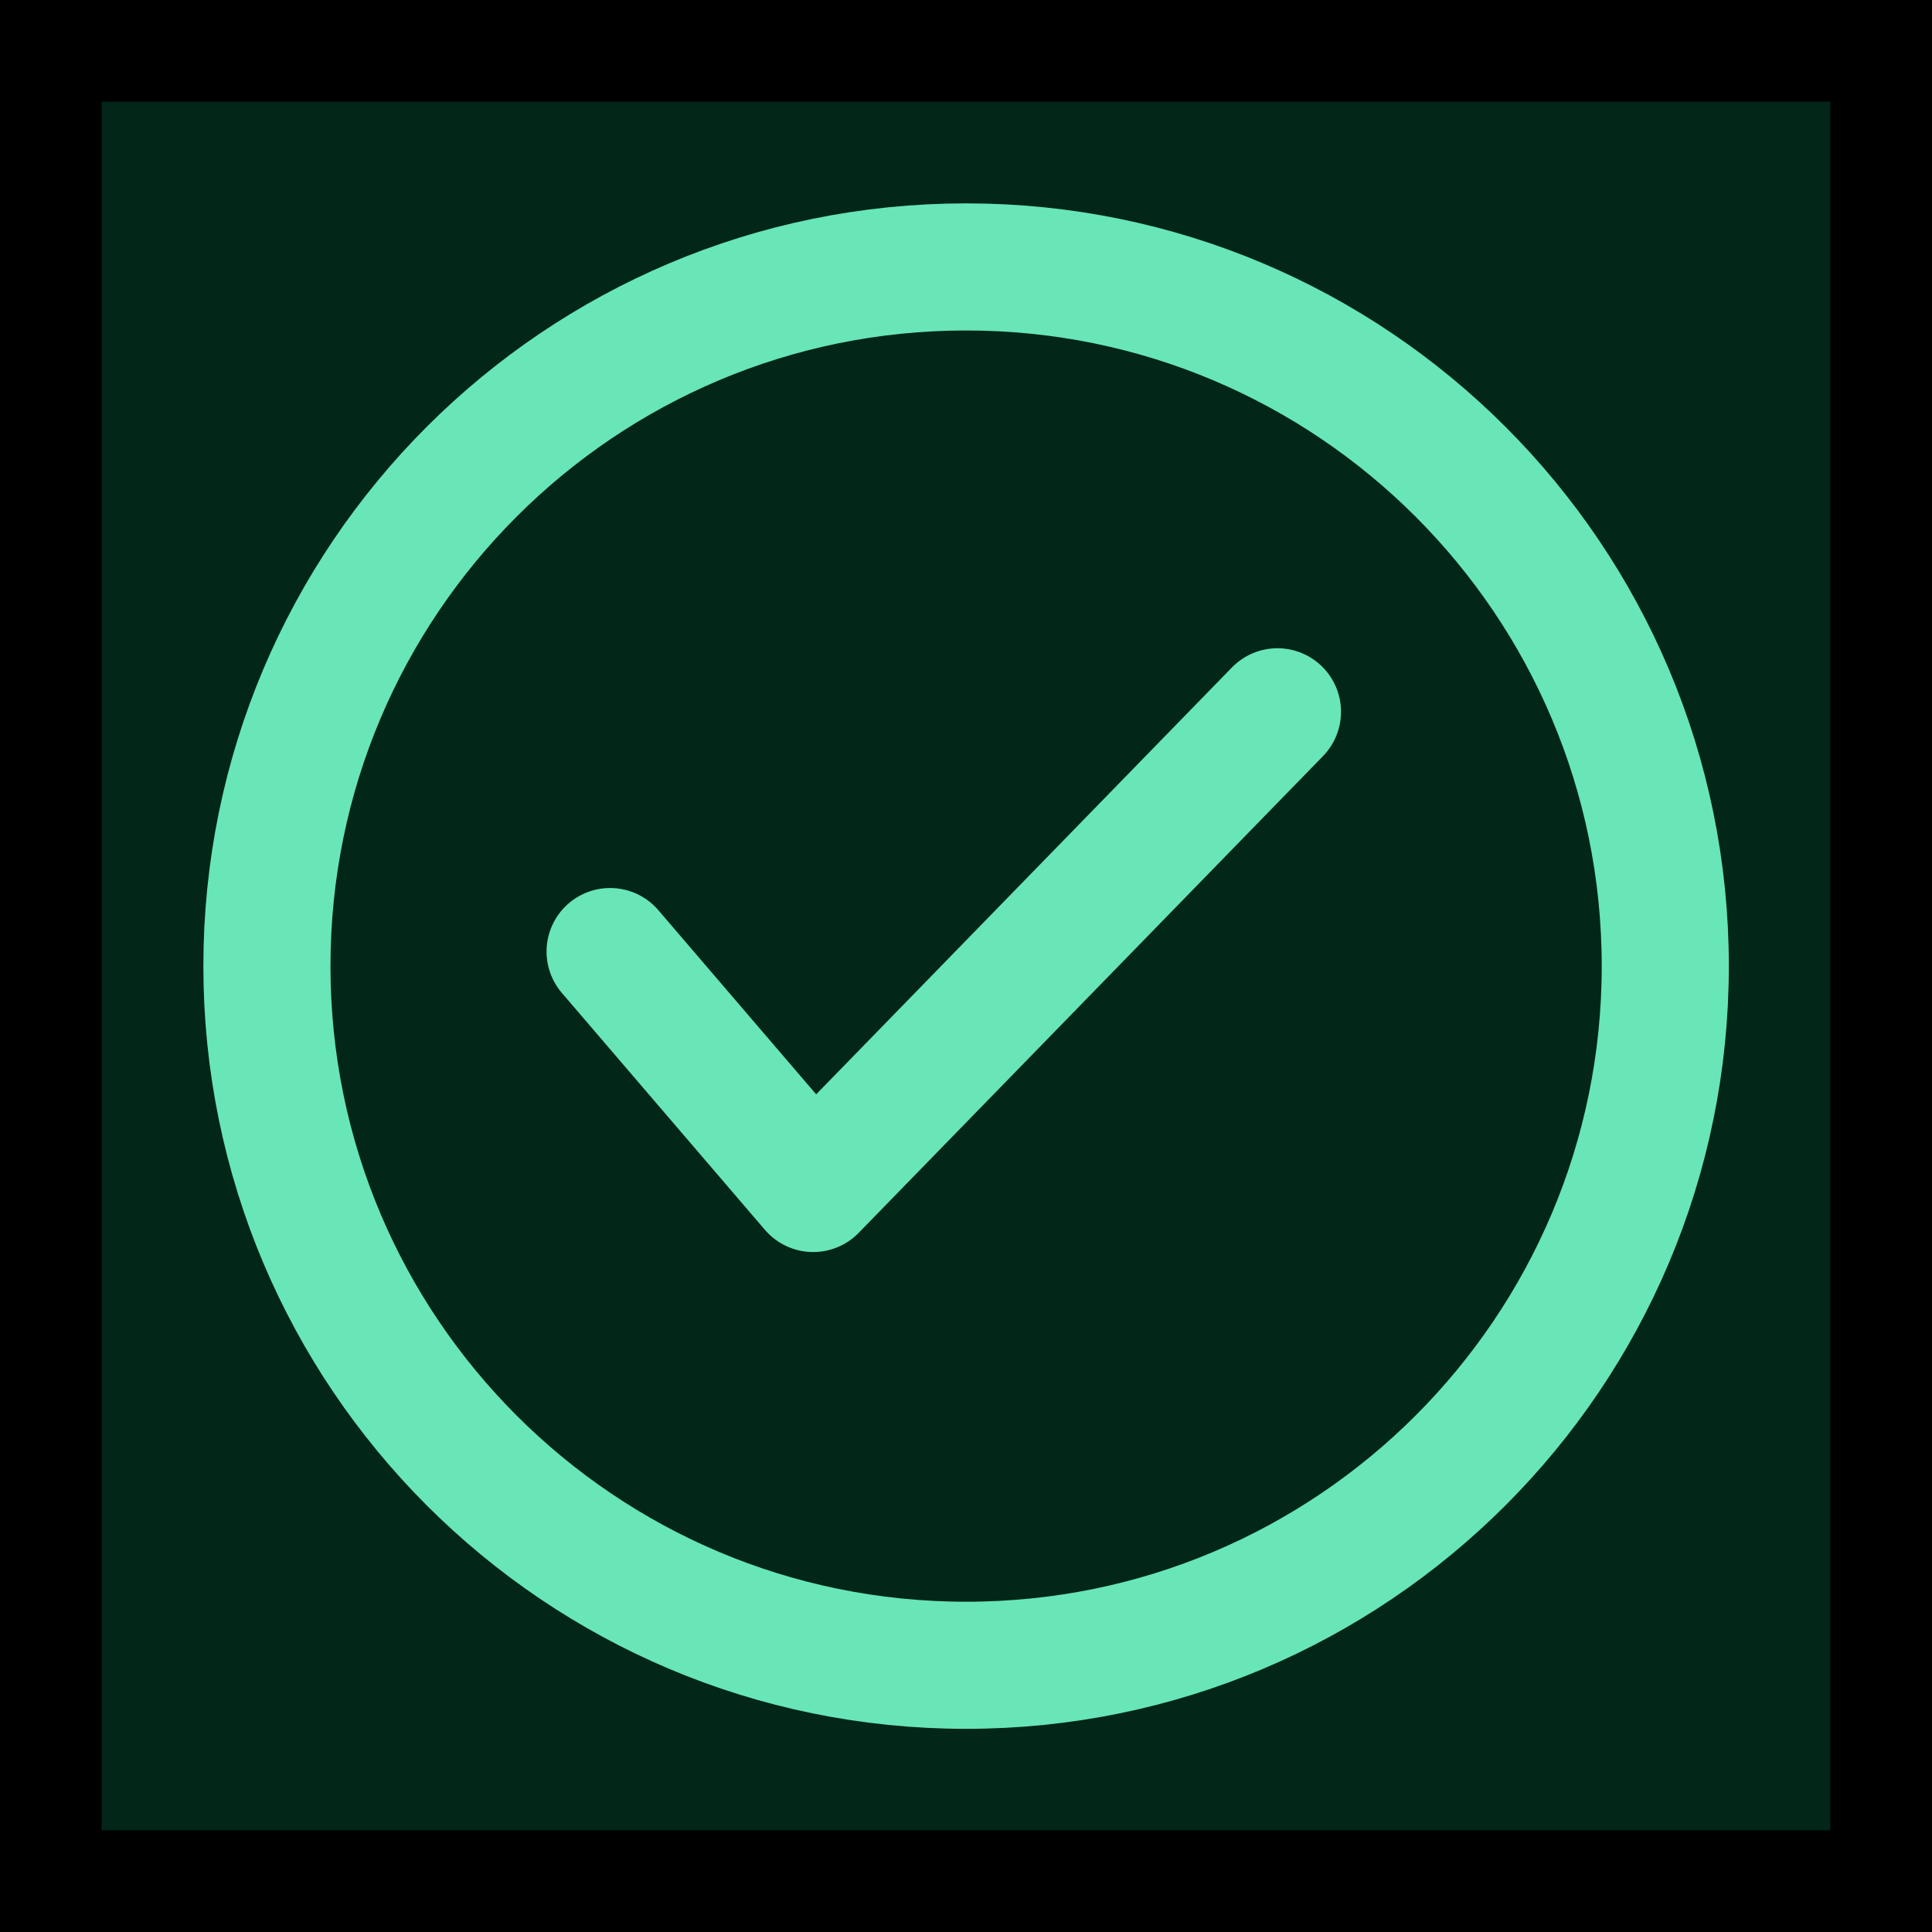
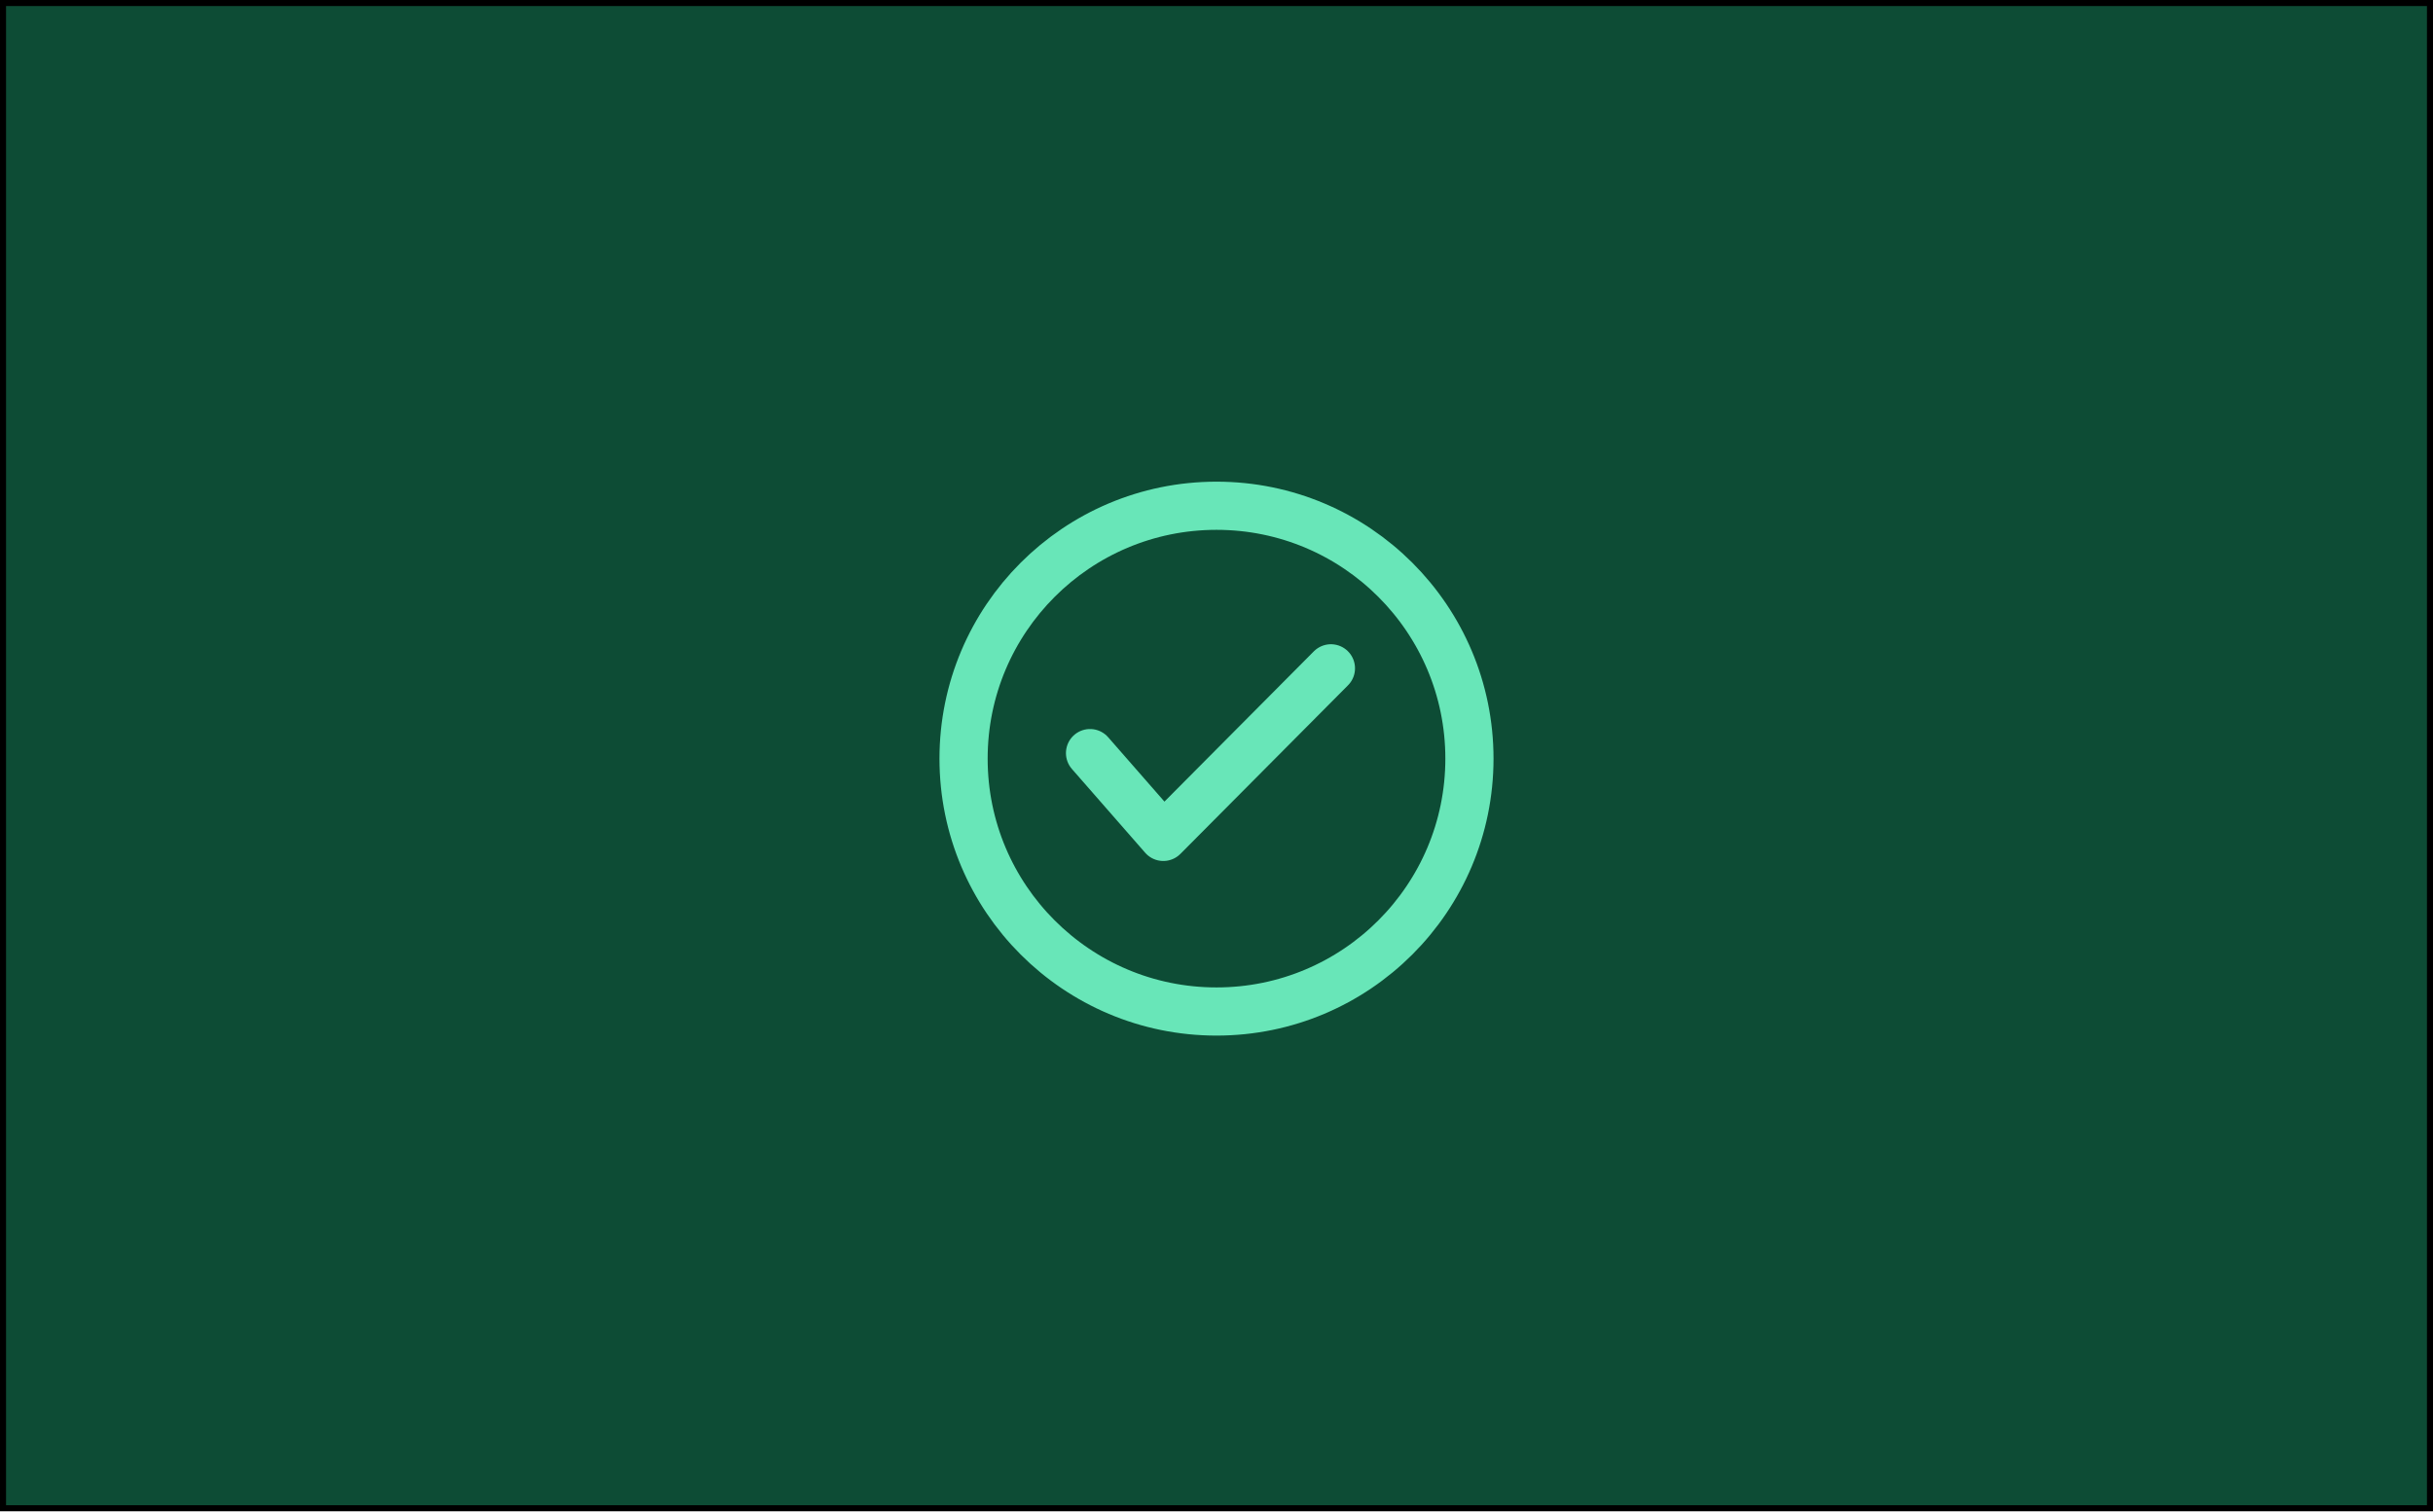
- <svg xmlns="http://www.w3.org/2000/svg" width="19" height="19" fill="none" viewBox="0 0 19 19">
-   <path fill="#022719" d="M.5.5h18v18H.5z" />
-   <path stroke="#000" d="M.5.5h18v18H.5z" />
-   <path stroke="#000" stroke-opacity=".2" d="M.5.5h18v18H.5z" />
-   <circle cx="9.501" cy="9.501" r="6.876" stroke="#68E6B8" stroke-width="1.25" />
-   <path stroke="#68E6B8" stroke-linecap="round" stroke-linejoin="round" stroke-width="1.25" d="m12.563 7-4.566 4.688L6 9.358" />
+ <svg xmlns="http://www.w3.org/2000/svg" width="404" height="251" fill="none" viewBox="0 0 404 251">
+   <path fill="#0D4C35" d="M.5.5h403v250H.5z" />
+   <path stroke="#000" d="M.5.5h403v250H.5z" />
+   <path stroke="#000" stroke-opacity=".2" d="M.5.5h403v250H.5z" />
+   <circle cx="202" cy="126" r="42" stroke="#68E6B8" stroke-width="8" />
+   <path stroke="#68E6B8" stroke-linecap="round" stroke-linejoin="round" stroke-width="8" d="m221 111-27.831 28L181 125.083" />
</svg>
